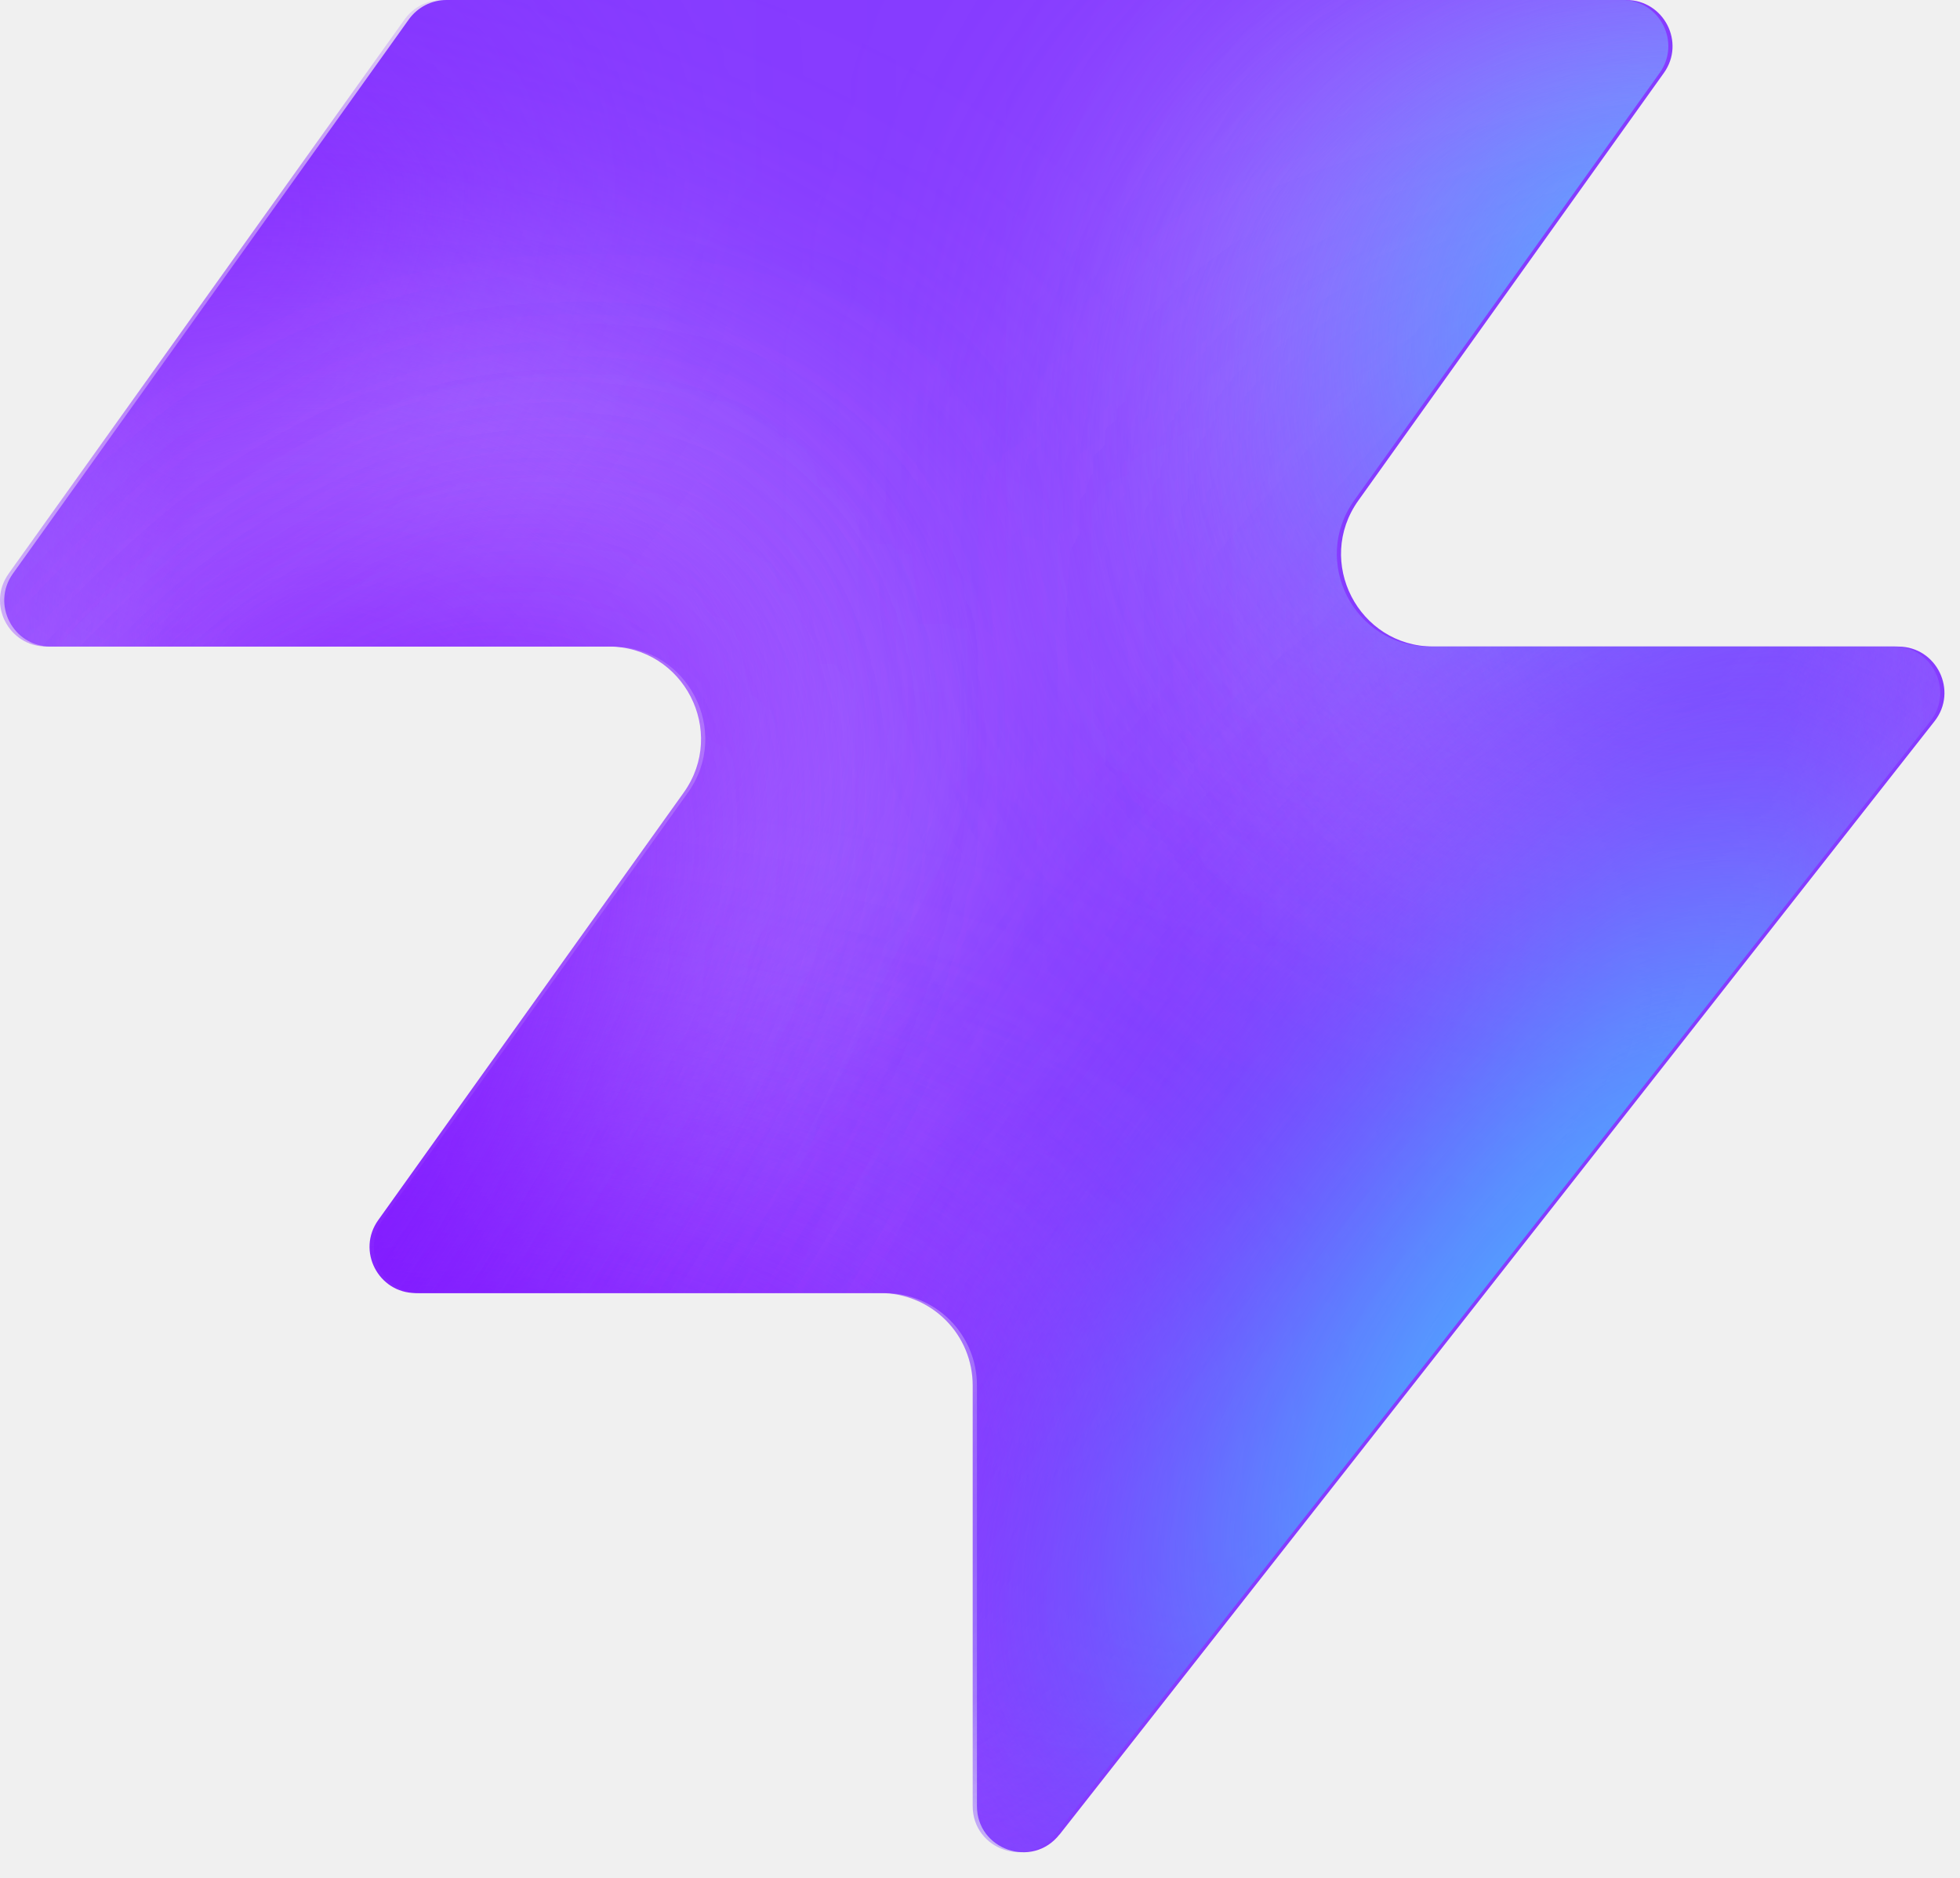
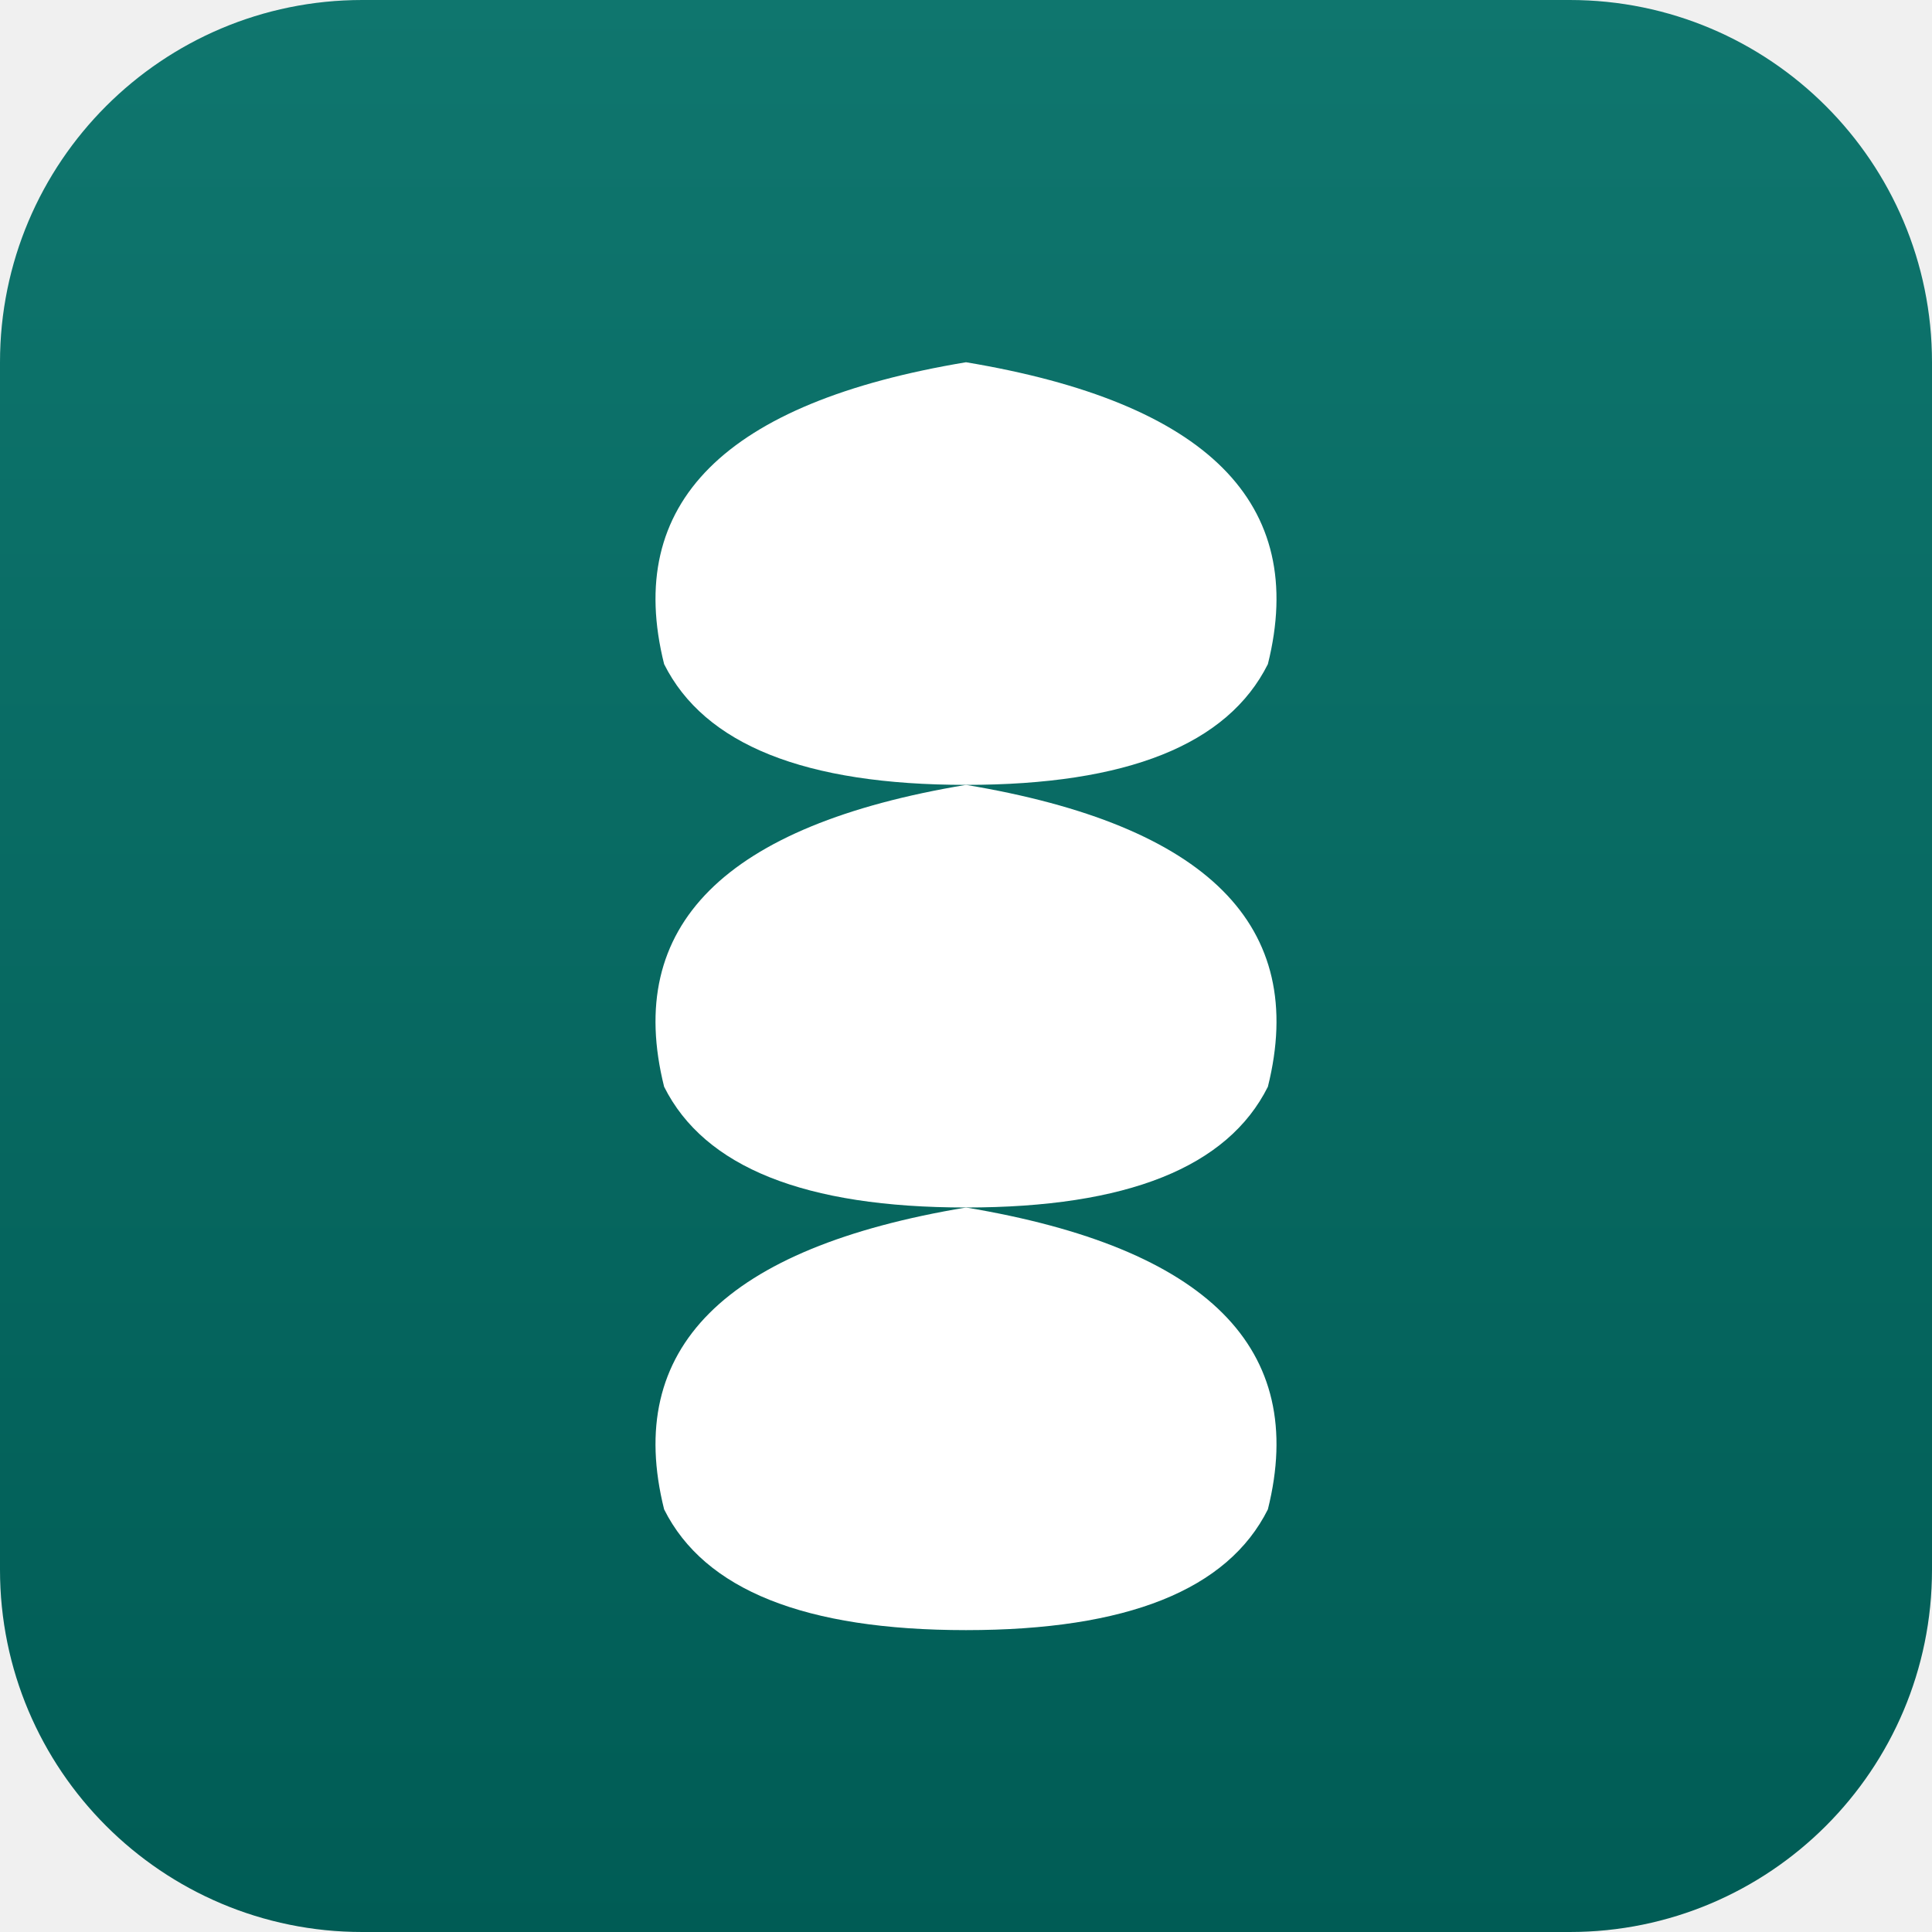
- <svg xmlns="http://www.w3.org/2000/svg" width="48" height="46" fill="none" viewBox="0 0 48 46">
-   <path fill="#863bff" d="M25.946 44.938c-.664.845-2.021.375-2.021-.698V33.937a2.26 2.26 0 0 0-2.262-2.262H10.287c-.92 0-1.456-1.04-.92-1.788l7.48-10.471c1.07-1.497 0-3.578-1.842-3.578H1.237c-.92 0-1.456-1.04-.92-1.788L10.013.474c.214-.297.556-.474.92-.474h28.894c.92 0 1.456 1.04.92 1.788l-7.48 10.471c-1.07 1.498 0 3.579 1.842 3.579h11.377c.943 0 1.473 1.088.89 1.83L25.947 44.94z" style="fill:#863bff;fill:color(display-p3 .525 .23 1);fill-opacity:1" />
-   <mask id="a" width="48" height="46" x="0" y="0" maskUnits="userSpaceOnUse" style="mask-type:alpha">
-     <path fill="#000" d="M25.842 44.938c-.664.844-2.021.375-2.021-.698V33.937a2.26 2.26 0 0 0-2.262-2.262H10.183c-.92 0-1.456-1.04-.92-1.788l7.48-10.471c1.07-1.498 0-3.579-1.842-3.579H1.133c-.92 0-1.456-1.04-.92-1.787L9.91.473c.214-.297.556-.474.92-.474h28.894c.92 0 1.456 1.04.92 1.788l-7.48 10.471c-1.07 1.498 0 3.578 1.842 3.578h11.377c.943 0 1.473 1.088.89 1.832L25.843 44.94z" style="fill:#000;fill-opacity:1" />
-   </mask>
-   <g mask="url(#a)">
-     <g filter="url(#b)">
-       <ellipse cx="5.508" cy="14.704" fill="#ede6ff" rx="5.508" ry="14.704" style="fill:#ede6ff;fill:color(display-p3 .927 .903 1);fill-opacity:1" transform="matrix(.00324 1 1 -.00324 -4.47 31.516)" />
-     </g>
-     <g filter="url(#c)">
-       <ellipse cx="10.399" cy="29.851" fill="#ede6ff" rx="10.399" ry="29.851" style="fill:#ede6ff;fill:color(display-p3 .927 .903 1);fill-opacity:1" transform="matrix(.00324 1 1 -.00324 -39.328 7.883)" />
-     </g>
-     <g filter="url(#d)">
-       <ellipse cx="5.508" cy="30.487" fill="#7e14ff" rx="5.508" ry="30.487" style="fill:#7e14ff;fill:color(display-p3 .492 .077 1);fill-opacity:1" transform="rotate(89.814 -25.913 -14.639)scale(1 -1)" />
-     </g>
-     <g filter="url(#e)">
-       <ellipse cx="5.508" cy="30.599" fill="#7e14ff" rx="5.508" ry="30.599" style="fill:#7e14ff;fill:color(display-p3 .492 .077 1);fill-opacity:1" transform="rotate(89.814 -32.644 -3.334)scale(1 -1)" />
-     </g>
-     <g filter="url(#f)">
-       <ellipse cx="5.508" cy="30.599" fill="#7e14ff" rx="5.508" ry="30.599" style="fill:#7e14ff;fill:color(display-p3 .492 .077 1);fill-opacity:1" transform="matrix(.00324 1 1 -.00324 -34.34 30.47)" />
-     </g>
-     <g filter="url(#g)">
-       <ellipse cx="14.072" cy="22.078" fill="#ede6ff" rx="14.072" ry="22.078" style="fill:#ede6ff;fill:color(display-p3 .927 .903 1);fill-opacity:1" transform="rotate(93.35 24.506 48.493)scale(-1 1)" />
-     </g>
-     <g filter="url(#h)">
-       <ellipse cx="3.47" cy="21.501" fill="#7e14ff" rx="3.47" ry="21.501" style="fill:#7e14ff;fill:color(display-p3 .492 .077 1);fill-opacity:1" transform="rotate(89.009 28.708 47.59)scale(-1 1)" />
-     </g>
-     <g filter="url(#i)">
-       <ellipse cx="3.47" cy="21.501" fill="#7e14ff" rx="3.47" ry="21.501" style="fill:#7e14ff;fill:color(display-p3 .492 .077 1);fill-opacity:1" transform="rotate(89.009 28.708 47.59)scale(-1 1)" />
-     </g>
-     <g filter="url(#j)">
-       <ellipse cx=".387" cy="8.972" fill="#7e14ff" rx="4.407" ry="29.108" style="fill:#7e14ff;fill:color(display-p3 .492 .077 1);fill-opacity:1" transform="rotate(39.51 .387 8.972)" />
-     </g>
-     <g filter="url(#k)">
-       <ellipse cx="47.523" cy="-6.092" fill="#7e14ff" rx="4.407" ry="29.108" style="fill:#7e14ff;fill:color(display-p3 .492 .077 1);fill-opacity:1" transform="rotate(37.892 47.523 -6.092)" />
-     </g>
-     <g filter="url(#l)">
-       <ellipse cx="41.412" cy="6.333" fill="#47bfff" rx="5.971" ry="9.665" style="fill:#47bfff;fill:color(display-p3 .28 .748 1);fill-opacity:1" transform="rotate(37.892 41.412 6.333)" />
-     </g>
-     <g filter="url(#m)">
-       <ellipse cx="-1.879" cy="38.332" fill="#7e14ff" rx="4.407" ry="29.108" style="fill:#7e14ff;fill:color(display-p3 .492 .077 1);fill-opacity:1" transform="rotate(37.892 -1.88 38.332)" />
-     </g>
-     <g filter="url(#n)">
-       <ellipse cx="-1.879" cy="38.332" fill="#7e14ff" rx="4.407" ry="29.108" style="fill:#7e14ff;fill:color(display-p3 .492 .077 1);fill-opacity:1" transform="rotate(37.892 -1.88 38.332)" />
-     </g>
-     <g filter="url(#o)">
-       <ellipse cx="35.651" cy="29.907" fill="#7e14ff" rx="4.407" ry="29.108" style="fill:#7e14ff;fill:color(display-p3 .492 .077 1);fill-opacity:1" transform="rotate(37.892 35.651 29.907)" />
-     </g>
-     <g filter="url(#p)">
-       <ellipse cx="38.418" cy="32.4" fill="#47bfff" rx="5.971" ry="15.297" style="fill:#47bfff;fill:color(display-p3 .28 .748 1);fill-opacity:1" transform="rotate(37.892 38.418 32.4)" />
-     </g>
-   </g>
+ <svg xmlns="http://www.w3.org/2000/svg" viewBox="0 0 32 32" width="32" height="32">
  <defs>
-     <filter id="b" width="60.045" height="41.654" x="-19.77" y="16.149" color-interpolation-filters="sRGB" filterUnits="userSpaceOnUse">
-       <feFlood flood-opacity="0" result="BackgroundImageFix" />
-       <feBlend in="SourceGraphic" in2="BackgroundImageFix" result="shape" />
-       <feGaussianBlur result="effect1_foregroundBlur_2002_17158" stdDeviation="7.659" />
-     </filter>
-     <filter id="c" width="90.34" height="51.437" x="-54.613" y="-7.533" color-interpolation-filters="sRGB" filterUnits="userSpaceOnUse">
-       <feFlood flood-opacity="0" result="BackgroundImageFix" />
-       <feBlend in="SourceGraphic" in2="BackgroundImageFix" result="shape" />
-       <feGaussianBlur result="effect1_foregroundBlur_2002_17158" stdDeviation="7.659" />
-     </filter>
-     <filter id="d" width="79.355" height="29.4" x="-49.64" y="2.03" color-interpolation-filters="sRGB" filterUnits="userSpaceOnUse">
-       <feFlood flood-opacity="0" result="BackgroundImageFix" />
-       <feBlend in="SourceGraphic" in2="BackgroundImageFix" result="shape" />
-       <feGaussianBlur result="effect1_foregroundBlur_2002_17158" stdDeviation="4.596" />
-     </filter>
-     <filter id="e" width="79.579" height="29.4" x="-45.045" y="20.029" color-interpolation-filters="sRGB" filterUnits="userSpaceOnUse">
-       <feFlood flood-opacity="0" result="BackgroundImageFix" />
-       <feBlend in="SourceGraphic" in2="BackgroundImageFix" result="shape" />
-       <feGaussianBlur result="effect1_foregroundBlur_2002_17158" stdDeviation="4.596" />
-     </filter>
-     <filter id="f" width="79.579" height="29.4" x="-43.513" y="21.178" color-interpolation-filters="sRGB" filterUnits="userSpaceOnUse">
-       <feFlood flood-opacity="0" result="BackgroundImageFix" />
-       <feBlend in="SourceGraphic" in2="BackgroundImageFix" result="shape" />
-       <feGaussianBlur result="effect1_foregroundBlur_2002_17158" stdDeviation="4.596" />
-     </filter>
-     <filter id="g" width="74.749" height="58.852" x="15.756" y="-17.901" color-interpolation-filters="sRGB" filterUnits="userSpaceOnUse">
-       <feFlood flood-opacity="0" result="BackgroundImageFix" />
-       <feBlend in="SourceGraphic" in2="BackgroundImageFix" result="shape" />
-       <feGaussianBlur result="effect1_foregroundBlur_2002_17158" stdDeviation="7.659" />
-     </filter>
-     <filter id="h" width="61.377" height="25.362" x="23.548" y="2.284" color-interpolation-filters="sRGB" filterUnits="userSpaceOnUse">
-       <feFlood flood-opacity="0" result="BackgroundImageFix" />
-       <feBlend in="SourceGraphic" in2="BackgroundImageFix" result="shape" />
-       <feGaussianBlur result="effect1_foregroundBlur_2002_17158" stdDeviation="4.596" />
-     </filter>
-     <filter id="i" width="61.377" height="25.362" x="23.548" y="2.284" color-interpolation-filters="sRGB" filterUnits="userSpaceOnUse">
-       <feFlood flood-opacity="0" result="BackgroundImageFix" />
-       <feBlend in="SourceGraphic" in2="BackgroundImageFix" result="shape" />
-       <feGaussianBlur result="effect1_foregroundBlur_2002_17158" stdDeviation="4.596" />
-     </filter>
-     <filter id="j" width="56.045" height="63.649" x="-27.636" y="-22.853" color-interpolation-filters="sRGB" filterUnits="userSpaceOnUse">
-       <feFlood flood-opacity="0" result="BackgroundImageFix" />
-       <feBlend in="SourceGraphic" in2="BackgroundImageFix" result="shape" />
-       <feGaussianBlur result="effect1_foregroundBlur_2002_17158" stdDeviation="4.596" />
-     </filter>
-     <filter id="k" width="54.814" height="64.646" x="20.116" y="-38.415" color-interpolation-filters="sRGB" filterUnits="userSpaceOnUse">
-       <feFlood flood-opacity="0" result="BackgroundImageFix" />
-       <feBlend in="SourceGraphic" in2="BackgroundImageFix" result="shape" />
-       <feGaussianBlur result="effect1_foregroundBlur_2002_17158" stdDeviation="4.596" />
-     </filter>
-     <filter id="l" width="33.541" height="35.313" x="24.641" y="-11.323" color-interpolation-filters="sRGB" filterUnits="userSpaceOnUse">
-       <feFlood flood-opacity="0" result="BackgroundImageFix" />
-       <feBlend in="SourceGraphic" in2="BackgroundImageFix" result="shape" />
-       <feGaussianBlur result="effect1_foregroundBlur_2002_17158" stdDeviation="4.596" />
-     </filter>
-     <filter id="m" width="54.814" height="64.646" x="-29.286" y="6.009" color-interpolation-filters="sRGB" filterUnits="userSpaceOnUse">
-       <feFlood flood-opacity="0" result="BackgroundImageFix" />
-       <feBlend in="SourceGraphic" in2="BackgroundImageFix" result="shape" />
-       <feGaussianBlur result="effect1_foregroundBlur_2002_17158" stdDeviation="4.596" />
-     </filter>
-     <filter id="n" width="54.814" height="64.646" x="-29.286" y="6.009" color-interpolation-filters="sRGB" filterUnits="userSpaceOnUse">
-       <feFlood flood-opacity="0" result="BackgroundImageFix" />
-       <feBlend in="SourceGraphic" in2="BackgroundImageFix" result="shape" />
-       <feGaussianBlur result="effect1_foregroundBlur_2002_17158" stdDeviation="4.596" />
-     </filter>
-     <filter id="o" width="54.814" height="64.646" x="8.244" y="-2.416" color-interpolation-filters="sRGB" filterUnits="userSpaceOnUse">
-       <feFlood flood-opacity="0" result="BackgroundImageFix" />
-       <feBlend in="SourceGraphic" in2="BackgroundImageFix" result="shape" />
-       <feGaussianBlur result="effect1_foregroundBlur_2002_17158" stdDeviation="4.596" />
-     </filter>
-     <filter id="p" width="39.409" height="43.623" x="18.713" y="10.588" color-interpolation-filters="sRGB" filterUnits="userSpaceOnUse">
-       <feFlood flood-opacity="0" result="BackgroundImageFix" />
-       <feBlend in="SourceGraphic" in2="BackgroundImageFix" result="shape" />
-       <feGaussianBlur result="effect1_foregroundBlur_2002_17158" stdDeviation="4.596" />
-     </filter>
+     <linearGradient id="gf" x1="0%" y1="0%" x2="0%" y2="100%">
+       <stop offset="0%" stop-color="#0f766e" />
+       <stop offset="100%" stop-color="#005c55" />
+     </linearGradient>
  </defs>
+   <rect x="0" y="0" width="32" height="32" rx="6" fill="url(#gf)" />
+   <path d="M 16 6 Q 22 7 21 11 Q 20 13 16 13 Q 12 13 11 11 Q 10 7 16 6 Z" fill="#ffffff" />
+   <path d="M 16 13 Q 10 14 11 18 Q 12 20 16 20 Q 20 20 21 18 Q 22 14 16 13 Z" fill="#ffffff" />
+   <path d="M 16 20 Q 22 21 21 25 Q 20 27 16 27 Q 12 27 11 25 Q 10 21 16 20 Z" fill="#ffffff" />
</svg>
